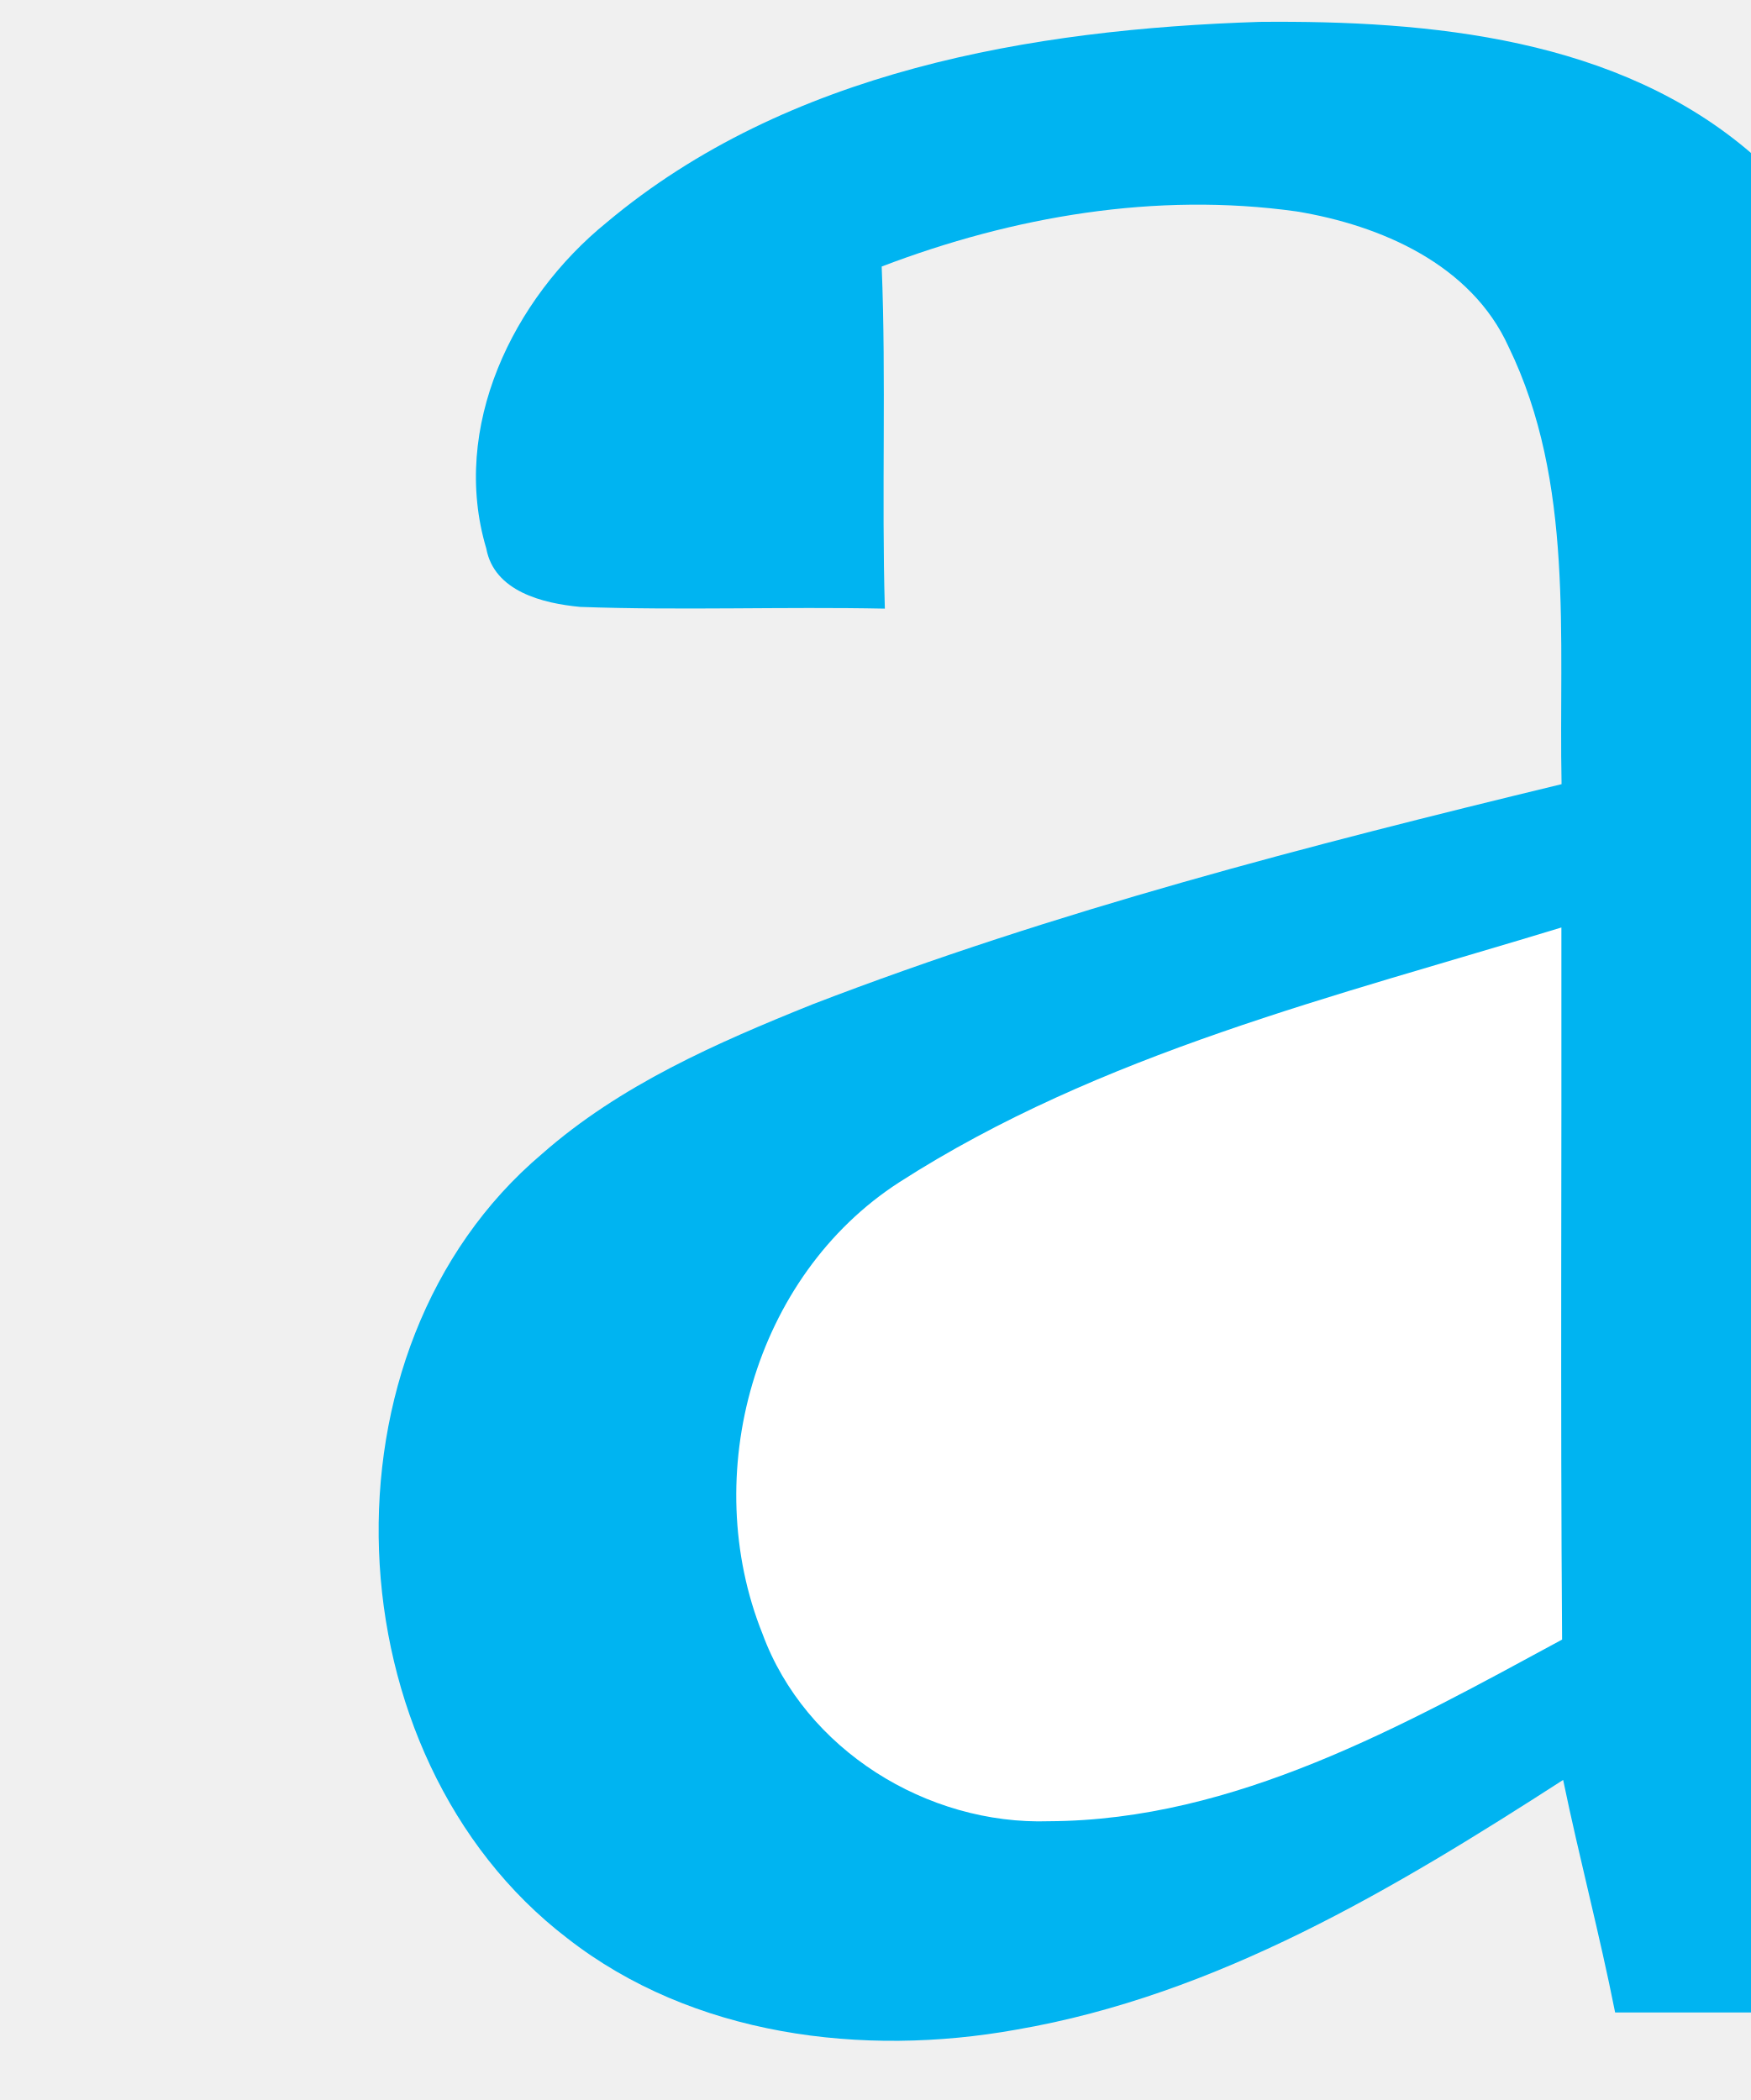
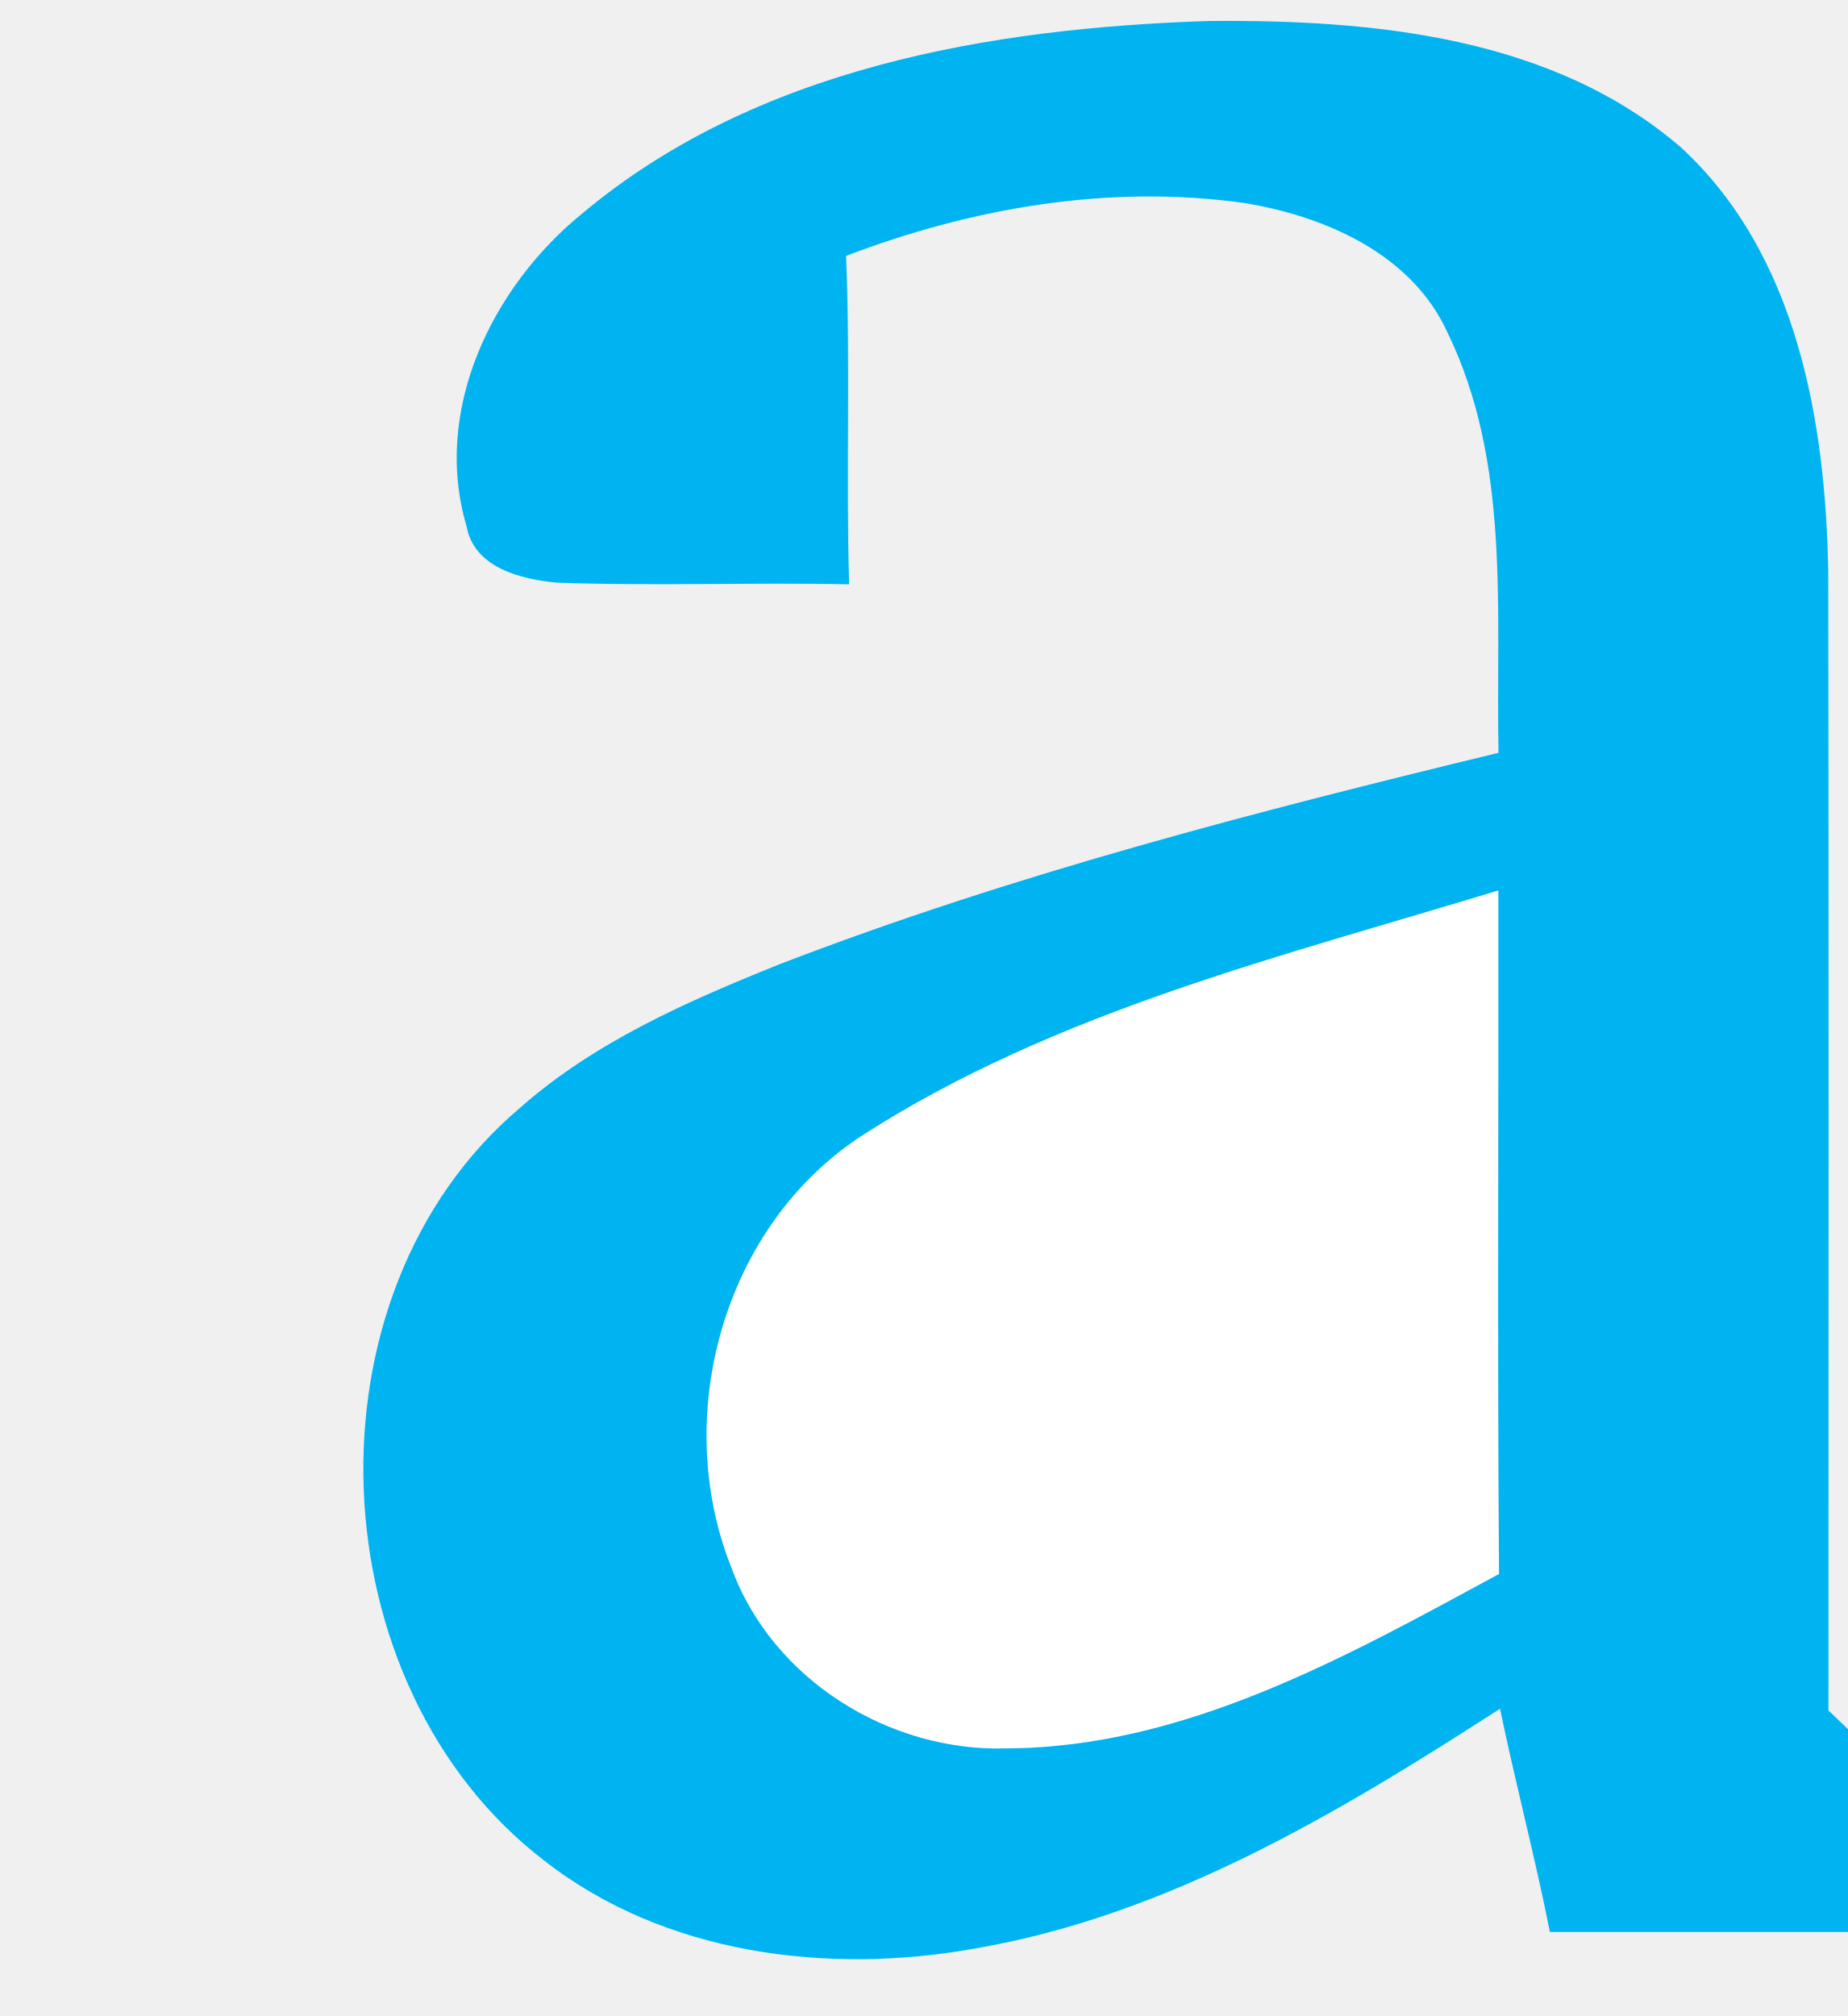
- <svg xmlns="http://www.w3.org/2000/svg" height="300pt" viewBox="30 70 100 120" version="1.1">
+ <svg xmlns="http://www.w3.org/2000/svg" height="300pt" viewBox="30 70 110 120" version="1.1">
  <path fill="#00b4f1" d=" M 64.66 82.71 C 74.97 74.06 88.90 71.67 101.96 71.25 C 111.70 71.16 122.43 72.16 130.10 78.80 C 136.99 85.17 138.68 95.06 138.84 104.03 C 138.87 126.62 138.86 149.22 138.85 171.81 C 140.11 173.00 141.32 174.26 142.74 175.28 C 146.74 176.21 150.92 175.98 154.98 176.60 C 154.97 179.40 154.97 182.20 154.97 185.00 C 144.07 185.00 133.17 185.00 122.27 185.00 C 121.39 180.55 120.22 176.16 119.30 171.71 C 109.67 177.92 99.52 184.01 88.06 185.98 C 79.30 187.56 69.56 186.35 62.40 180.75 C 48.83 170.35 47.79 147.08 60.96 135.94 C 65.43 132.00 70.95 129.59 76.42 127.39 C 90.31 122.04 104.76 118.31 119.21 114.81 C 119.04 106.44 119.96 97.58 116.18 89.81 C 114.05 85.11 108.88 82.87 104.06 82.08 C 96.04 80.96 87.89 82.36 80.37 85.23 C 80.63 91.74 80.36 98.26 80.55 104.78 C 74.75 104.66 68.94 104.89 63.14 104.68 C 61.02 104.48 58.23 103.80 57.78 101.34 C 55.72 94.43 59.29 87.07 64.66 82.71 Z" />
  <path fill="#fff" d=" M 81.37 137.56 C 92.84 130.19 106.30 126.94 119.20 123.00 C 119.22 136.56 119.14 150.13 119.24 163.69 C 110.15 168.61 100.55 174.02 89.94 174.07 C 82.96 174.30 75.99 169.98 73.56 163.36 C 69.92 154.29 73.06 142.93 81.37 137.56 Z" />
</svg>
